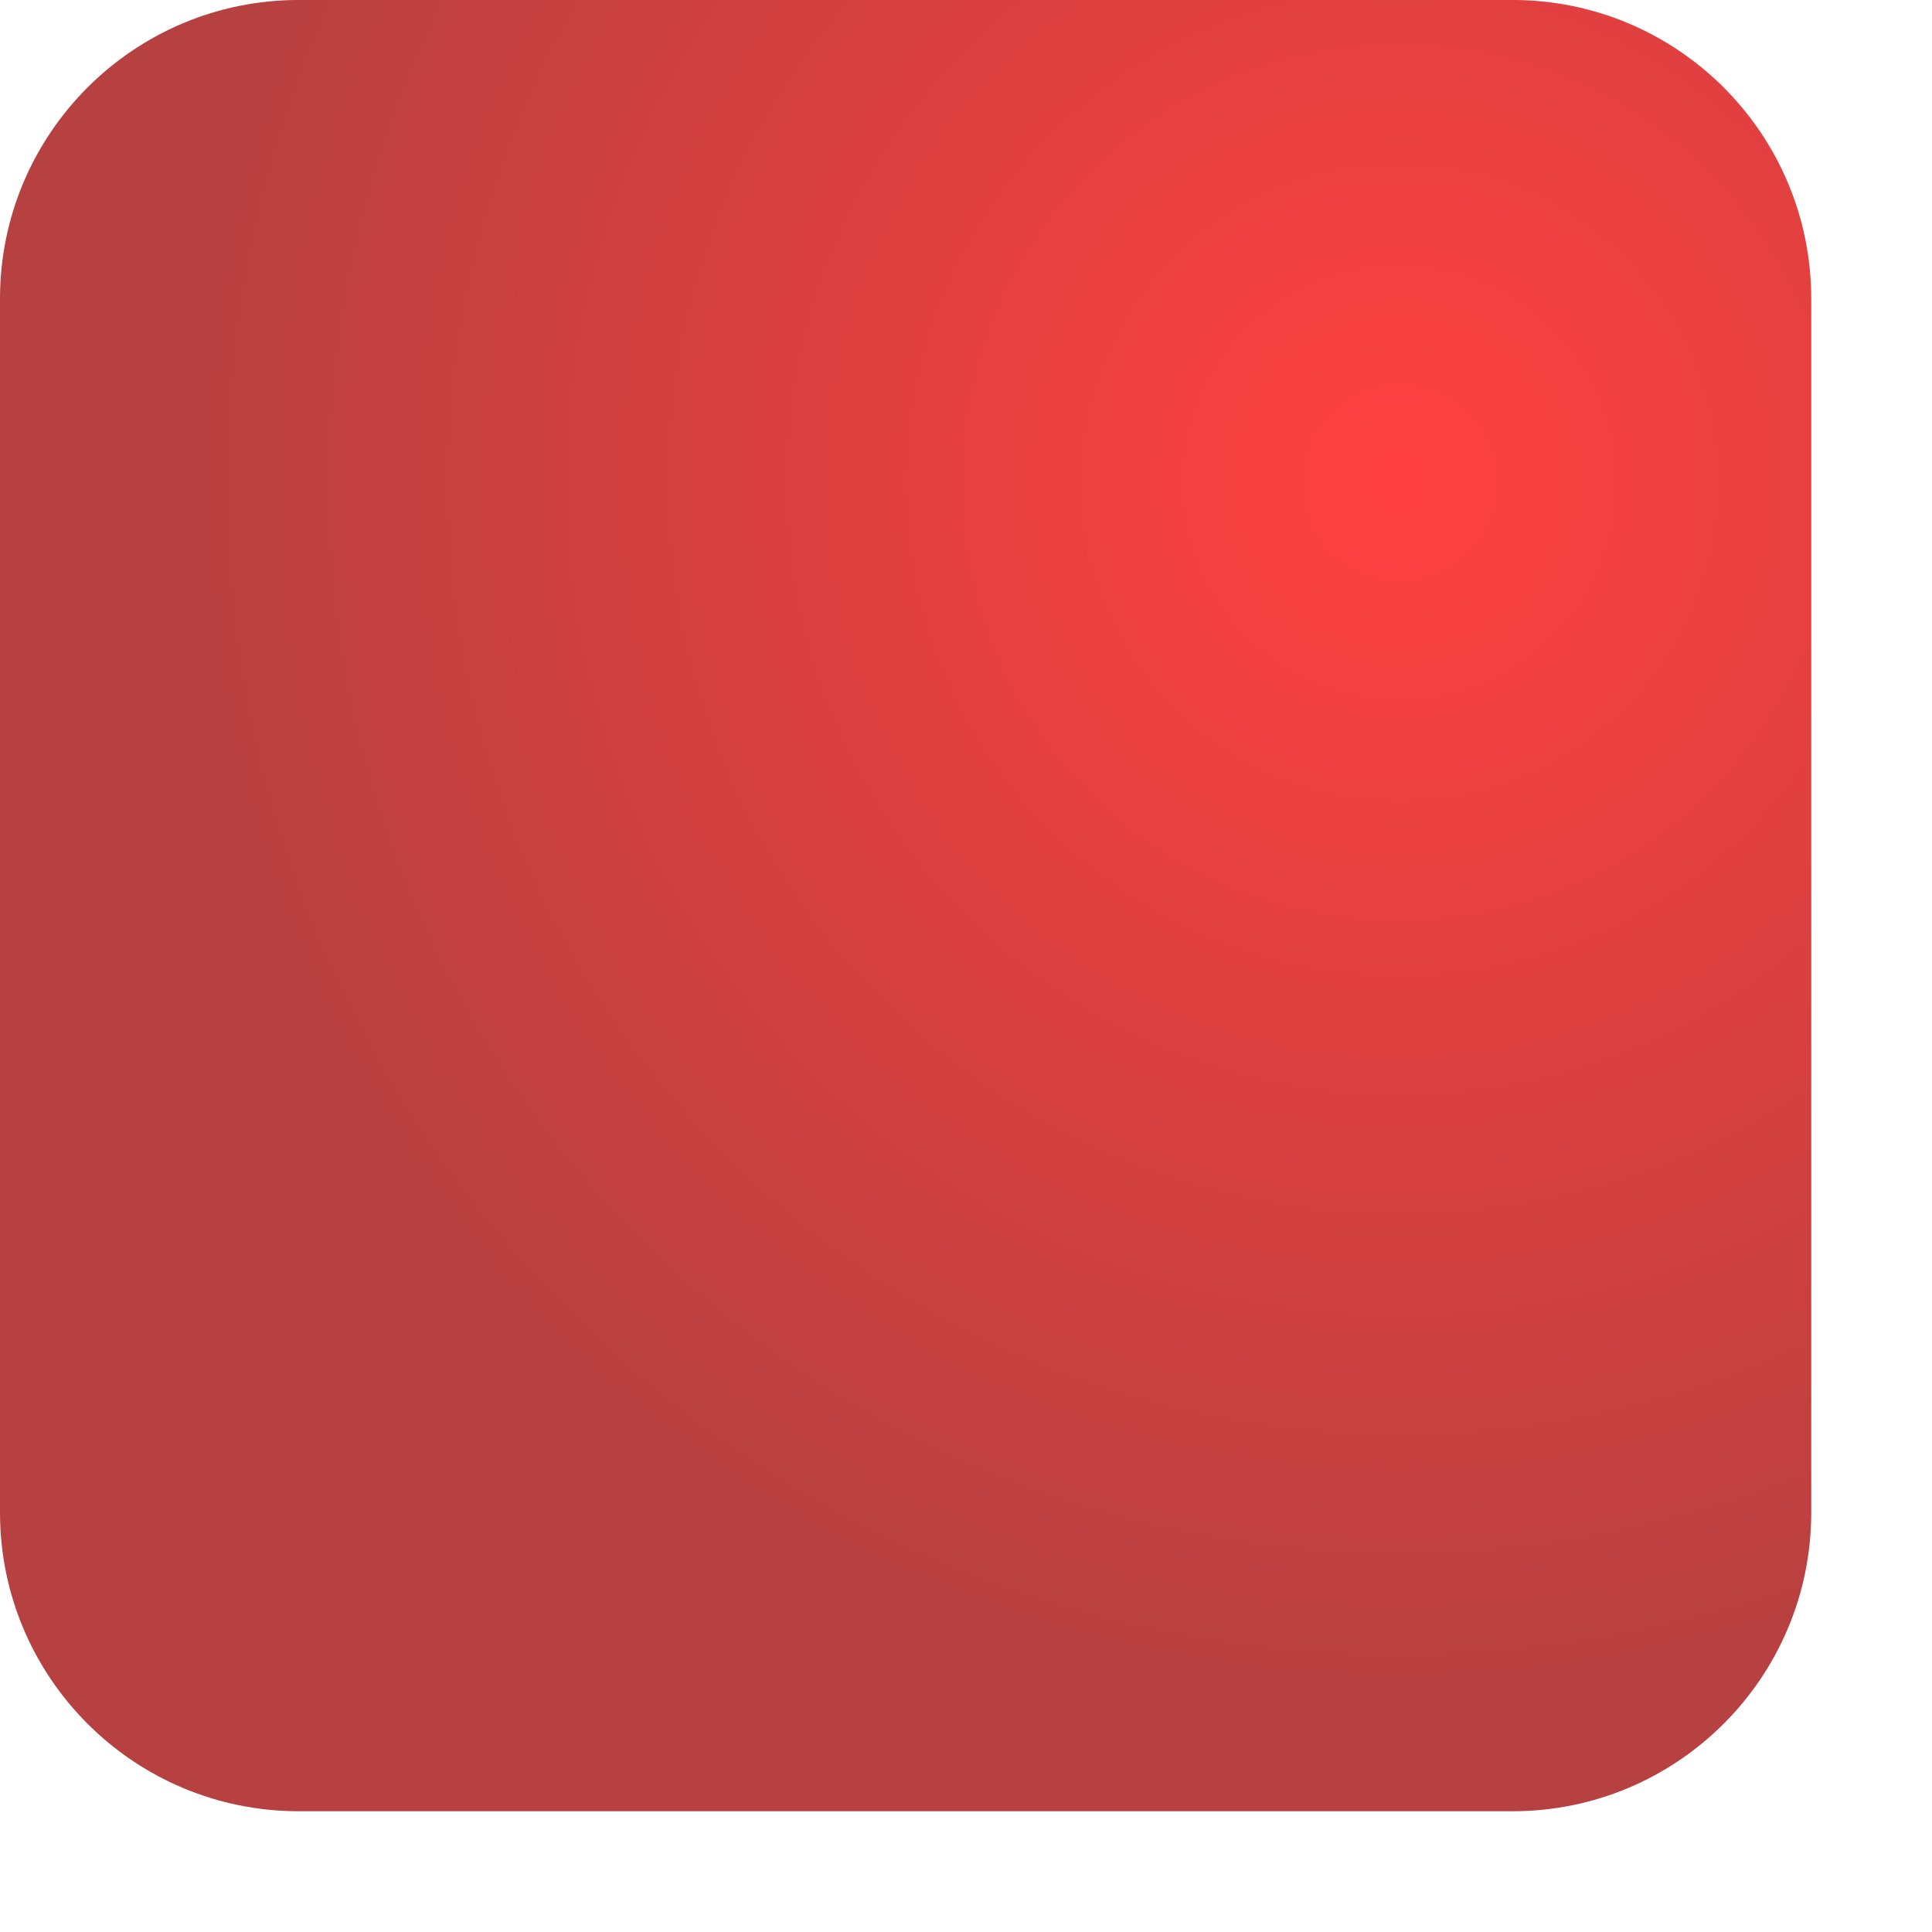
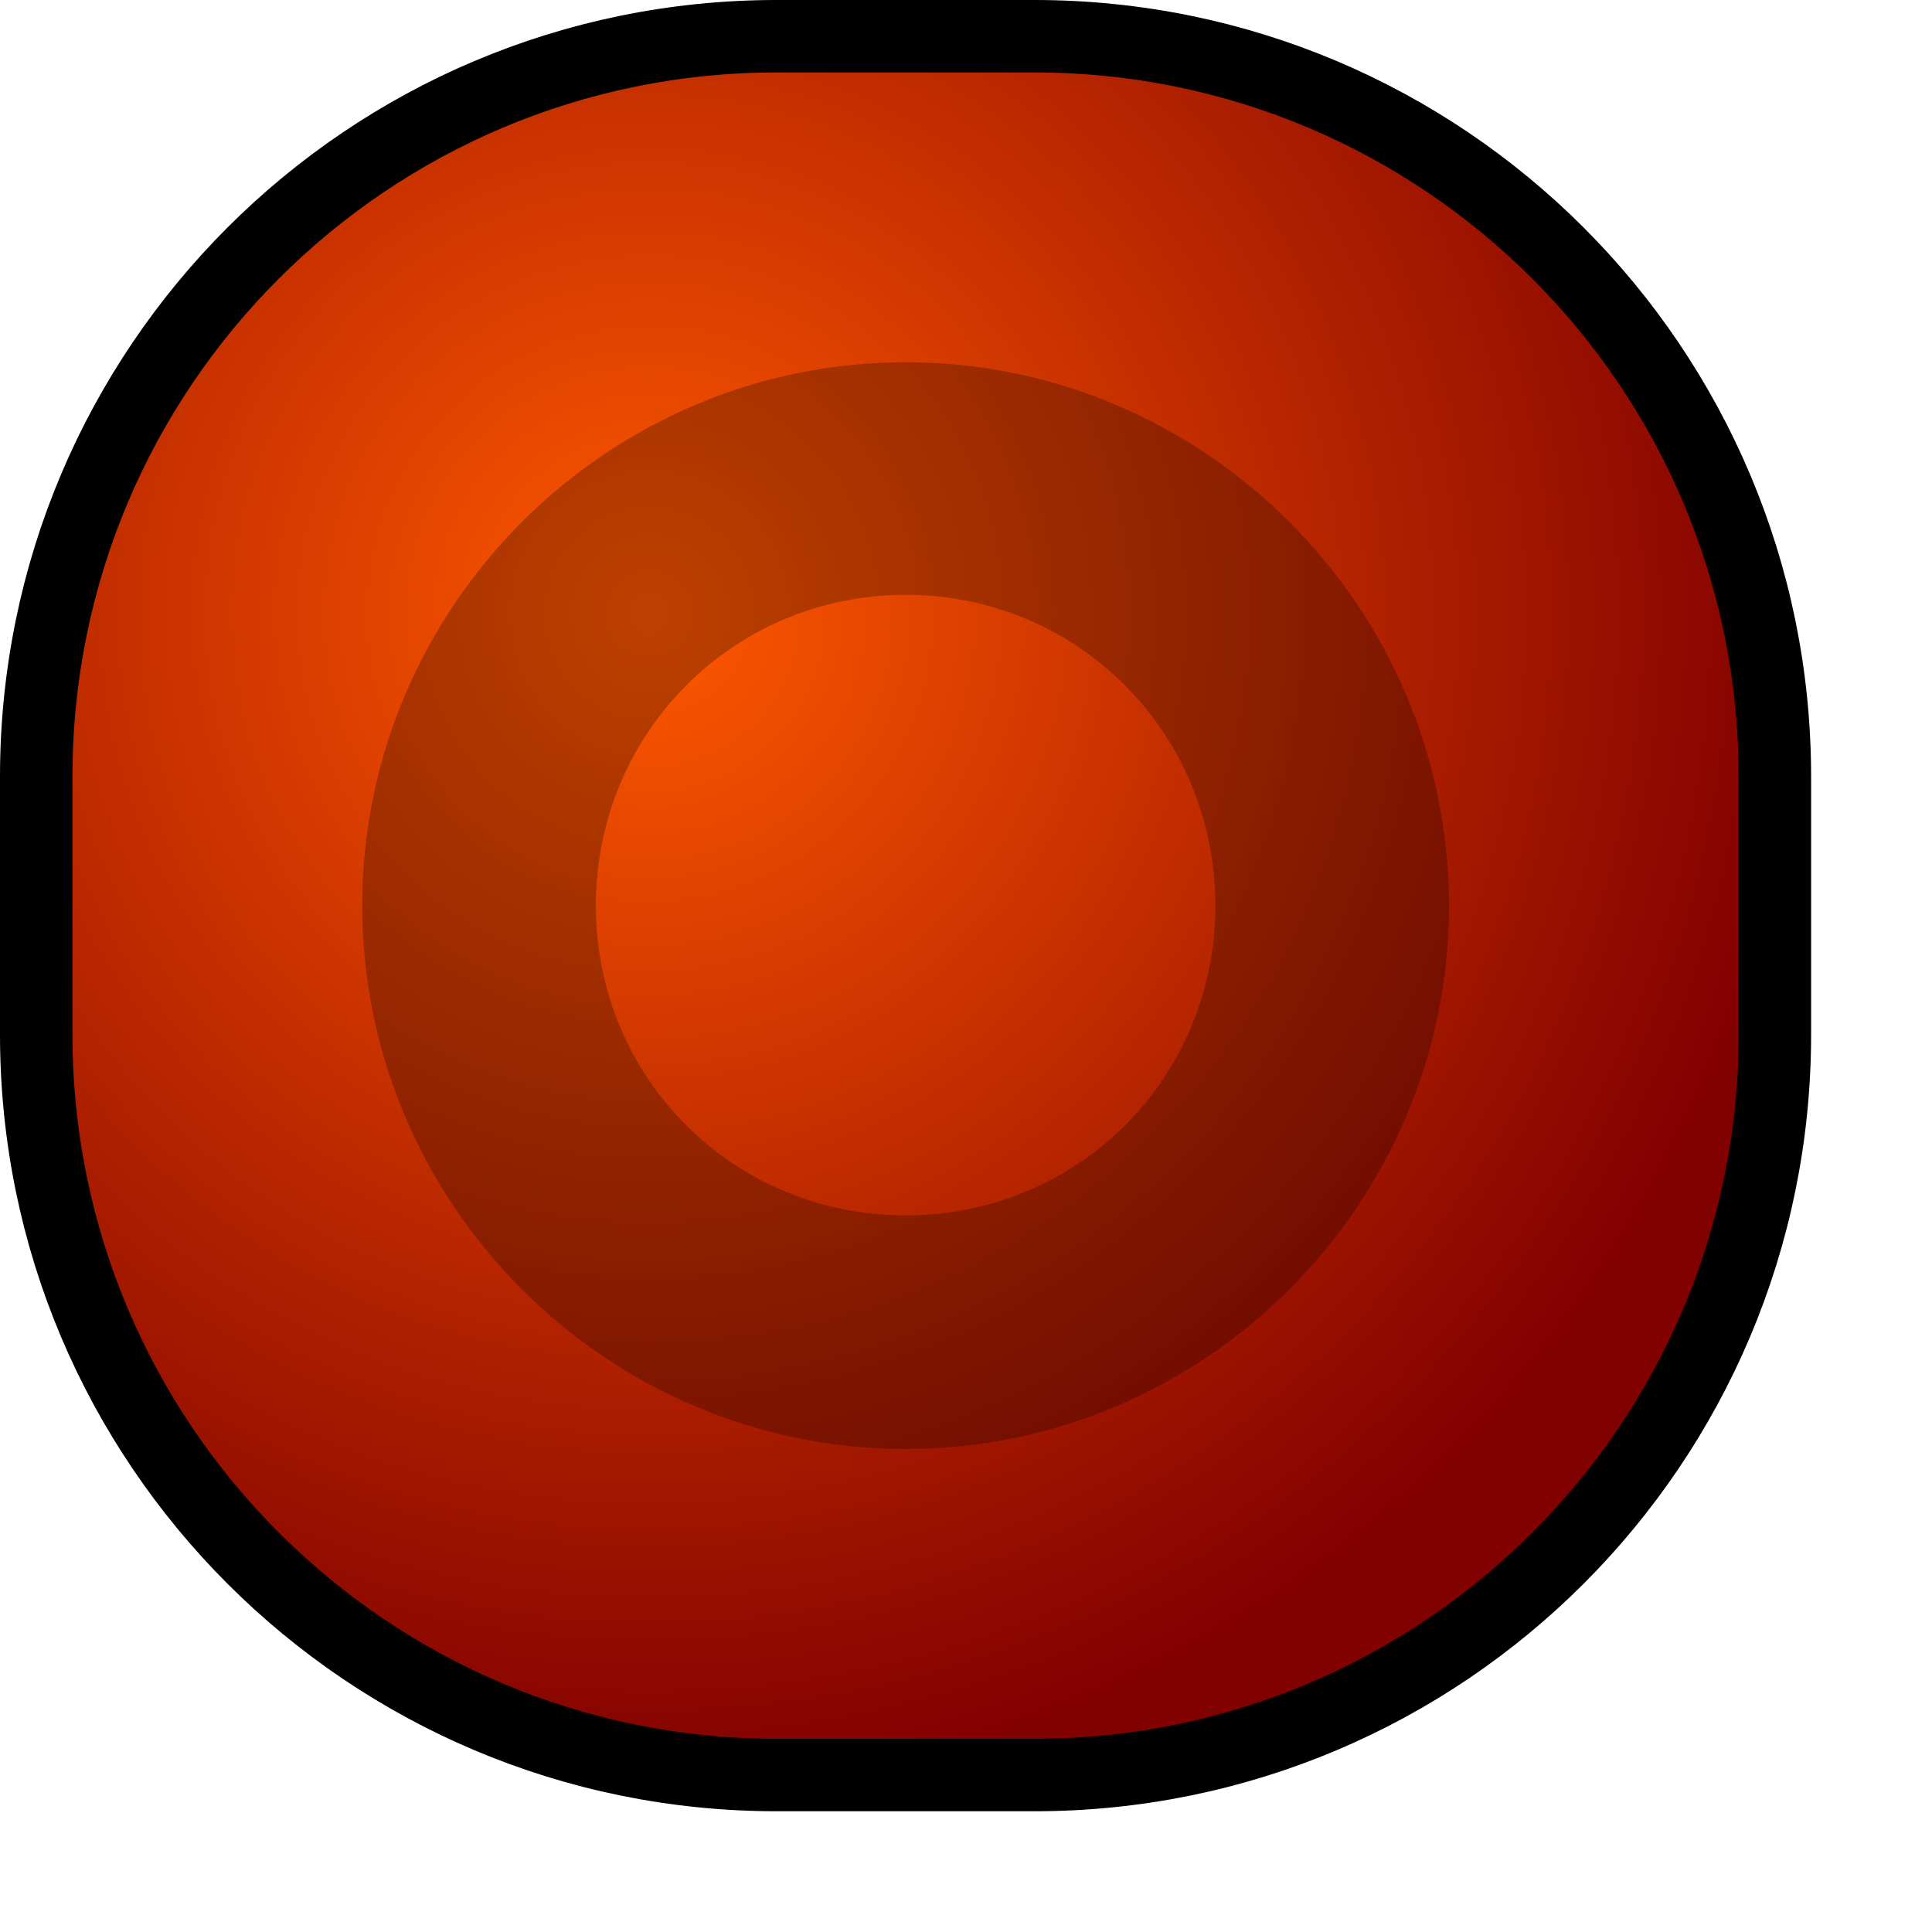
- <svg xmlns="http://www.w3.org/2000/svg" xmlns:xlink="http://www.w3.org/1999/xlink" id="svg1" width="50mm" height="50mm">
+ <svg xmlns="http://www.w3.org/2000/svg" xmlns:xlink="http://www.w3.org/1999/xlink" id="svg1" width="5cm" height="5cm">
  <defs id="defs3">
    <linearGradient id="linearGradient930">
-       <stop style="stop-color:#ff0000;stop-opacity:1;" offset="0" id="stop931" />
-       <stop style="stop-color:#9f0000;stop-opacity:1;" offset="1" id="stop932" />
+       <stop style="stop-color:#ff5800;stop-opacity:1;" offset="0" id="stop931" />
+       <stop style="stop-color:#810000;stop-opacity:1;" offset="1" id="stop932" />
    </linearGradient>
    <defs id="defs889" />
    <defs id="defs911" />
    <defs id="defs906" />
-     <radialGradient xlink:href="#linearGradient930" id="radialGradient933" cx="0.773" cy="0.266" r="0.68" fx="0.773" fy="0.266" />
+     <radialGradient xlink:href="#linearGradient930" id="radialGradient933" cx="83.011" cy="70.632" r="120.45" fx="83.011" fy="70.632" gradientTransform="matrix(-2.627274e-3,0.892959,-0.883957,-2.600699e-3,-70.1924,-7.876027)" gradientUnits="userSpaceOnUse" />
    <linearGradient xlink:href="#linearGradient930" id="linearGradient934" x1="0" y1="0.5" x2="1" y2="0.5" />
+     <radialGradient xlink:href="#linearGradient930" id="radialGradient2786" cx="75.167" cy="61.948" fx="75.167" fy="61.948" r="85.032" gradientTransform="matrix(3.125999e-3,1.356996,-1.335951,3.077498e-3,146.0762,-42.19062)" gradientUnits="userSpaceOnUse" />
  </defs>
-   <rect style="fill:url(#radialGradient933);fill-opacity:0.75;fill-rule:evenodd;stroke-width:0.995pt;" id="rect837" width="177.165" height="177.168" x="1.0092427e-05" y="-0.003" ry="29.228" />
+   <rect style="fill:url(#radialGradient2786);fill-opacity:1;stroke:#000000;stroke-width:7.087;stroke-linecap:round;stroke-linejoin:round;stroke-miterlimit:4;stroke-dasharray:none;stroke-opacity:1" id="rect1322" width="170.065" height="170.079" x="3.543" y="3.543" rx="72.431" ry="72.431" />
+   <path style="fill:#000000;fill-opacity:0.258;stroke:none;stroke-width:7.087;stroke-linecap:round;stroke-linejoin:round;stroke-miterlimit:4;stroke-dasharray:none;stroke-opacity:1" d="M 88.583,35.433 C 59.365,35.433 35.433,59.365 35.433,88.583 C 35.433,117.801 59.365,141.732 88.583,141.732 C 117.801,141.732 141.732,117.801 141.732,88.583 C 141.732,59.365 117.8,35.433 88.583,35.433 z M 88.583,58.183 C 105.45,58.183 118.882,71.716 118.882,88.583 C 118.882,105.45 105.449,118.882 88.583,118.882 C 71.716,118.882 58.283,105.45 58.283,88.583 C 58.283,71.716 71.716,58.183 88.583,58.183 z " id="path1341" />
</svg>
